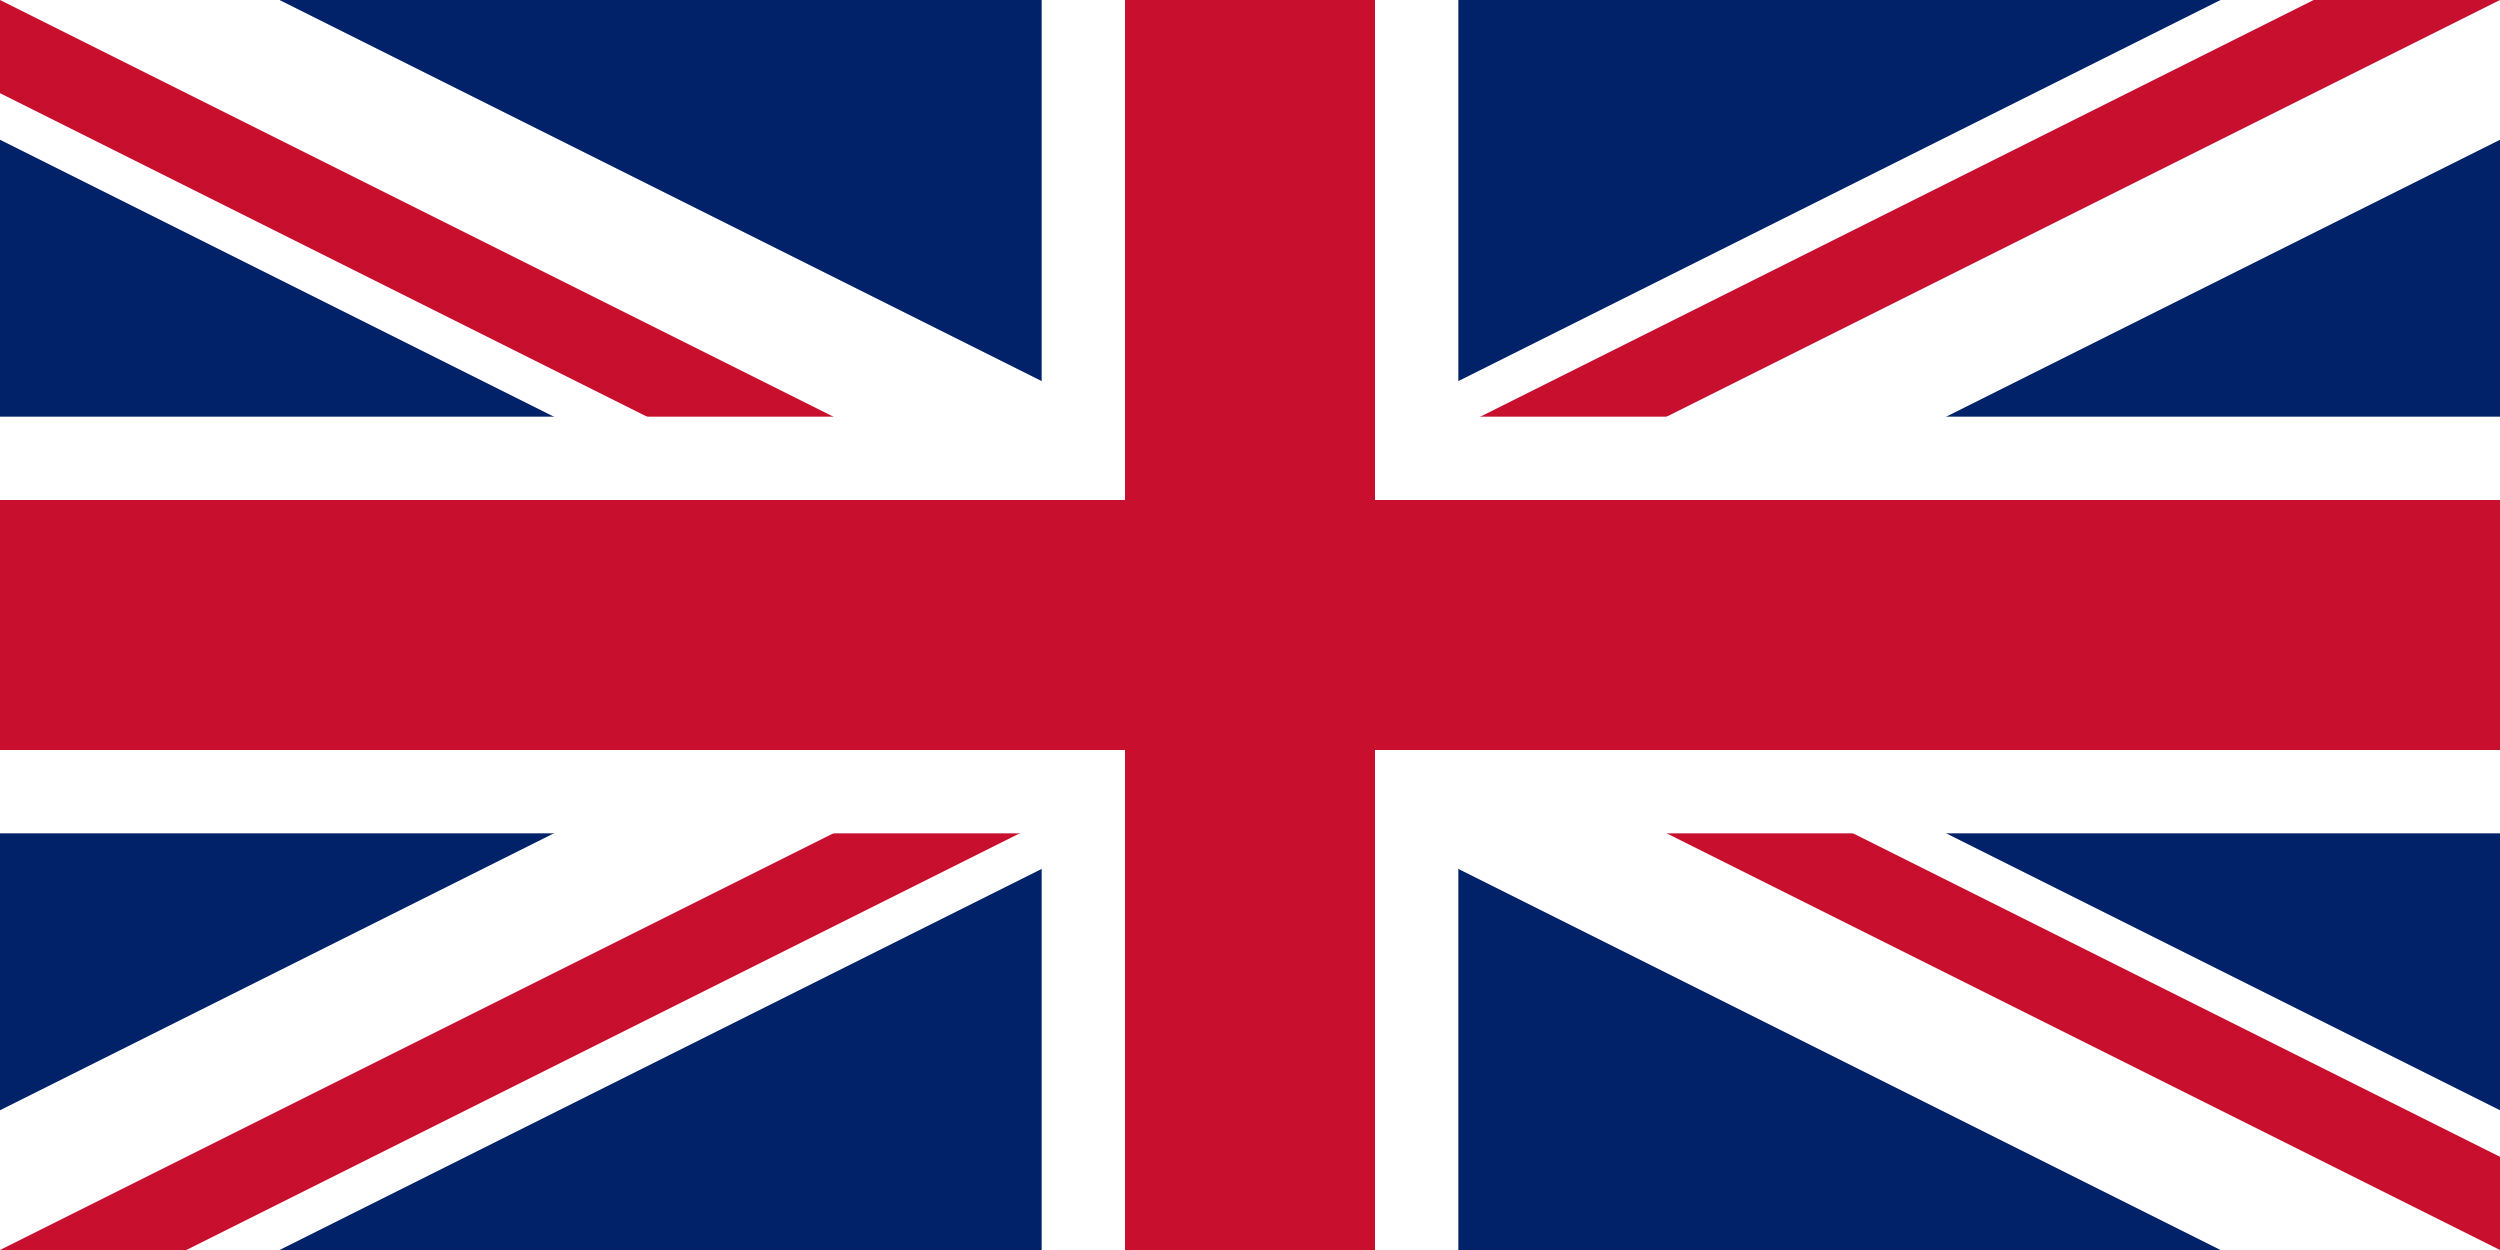
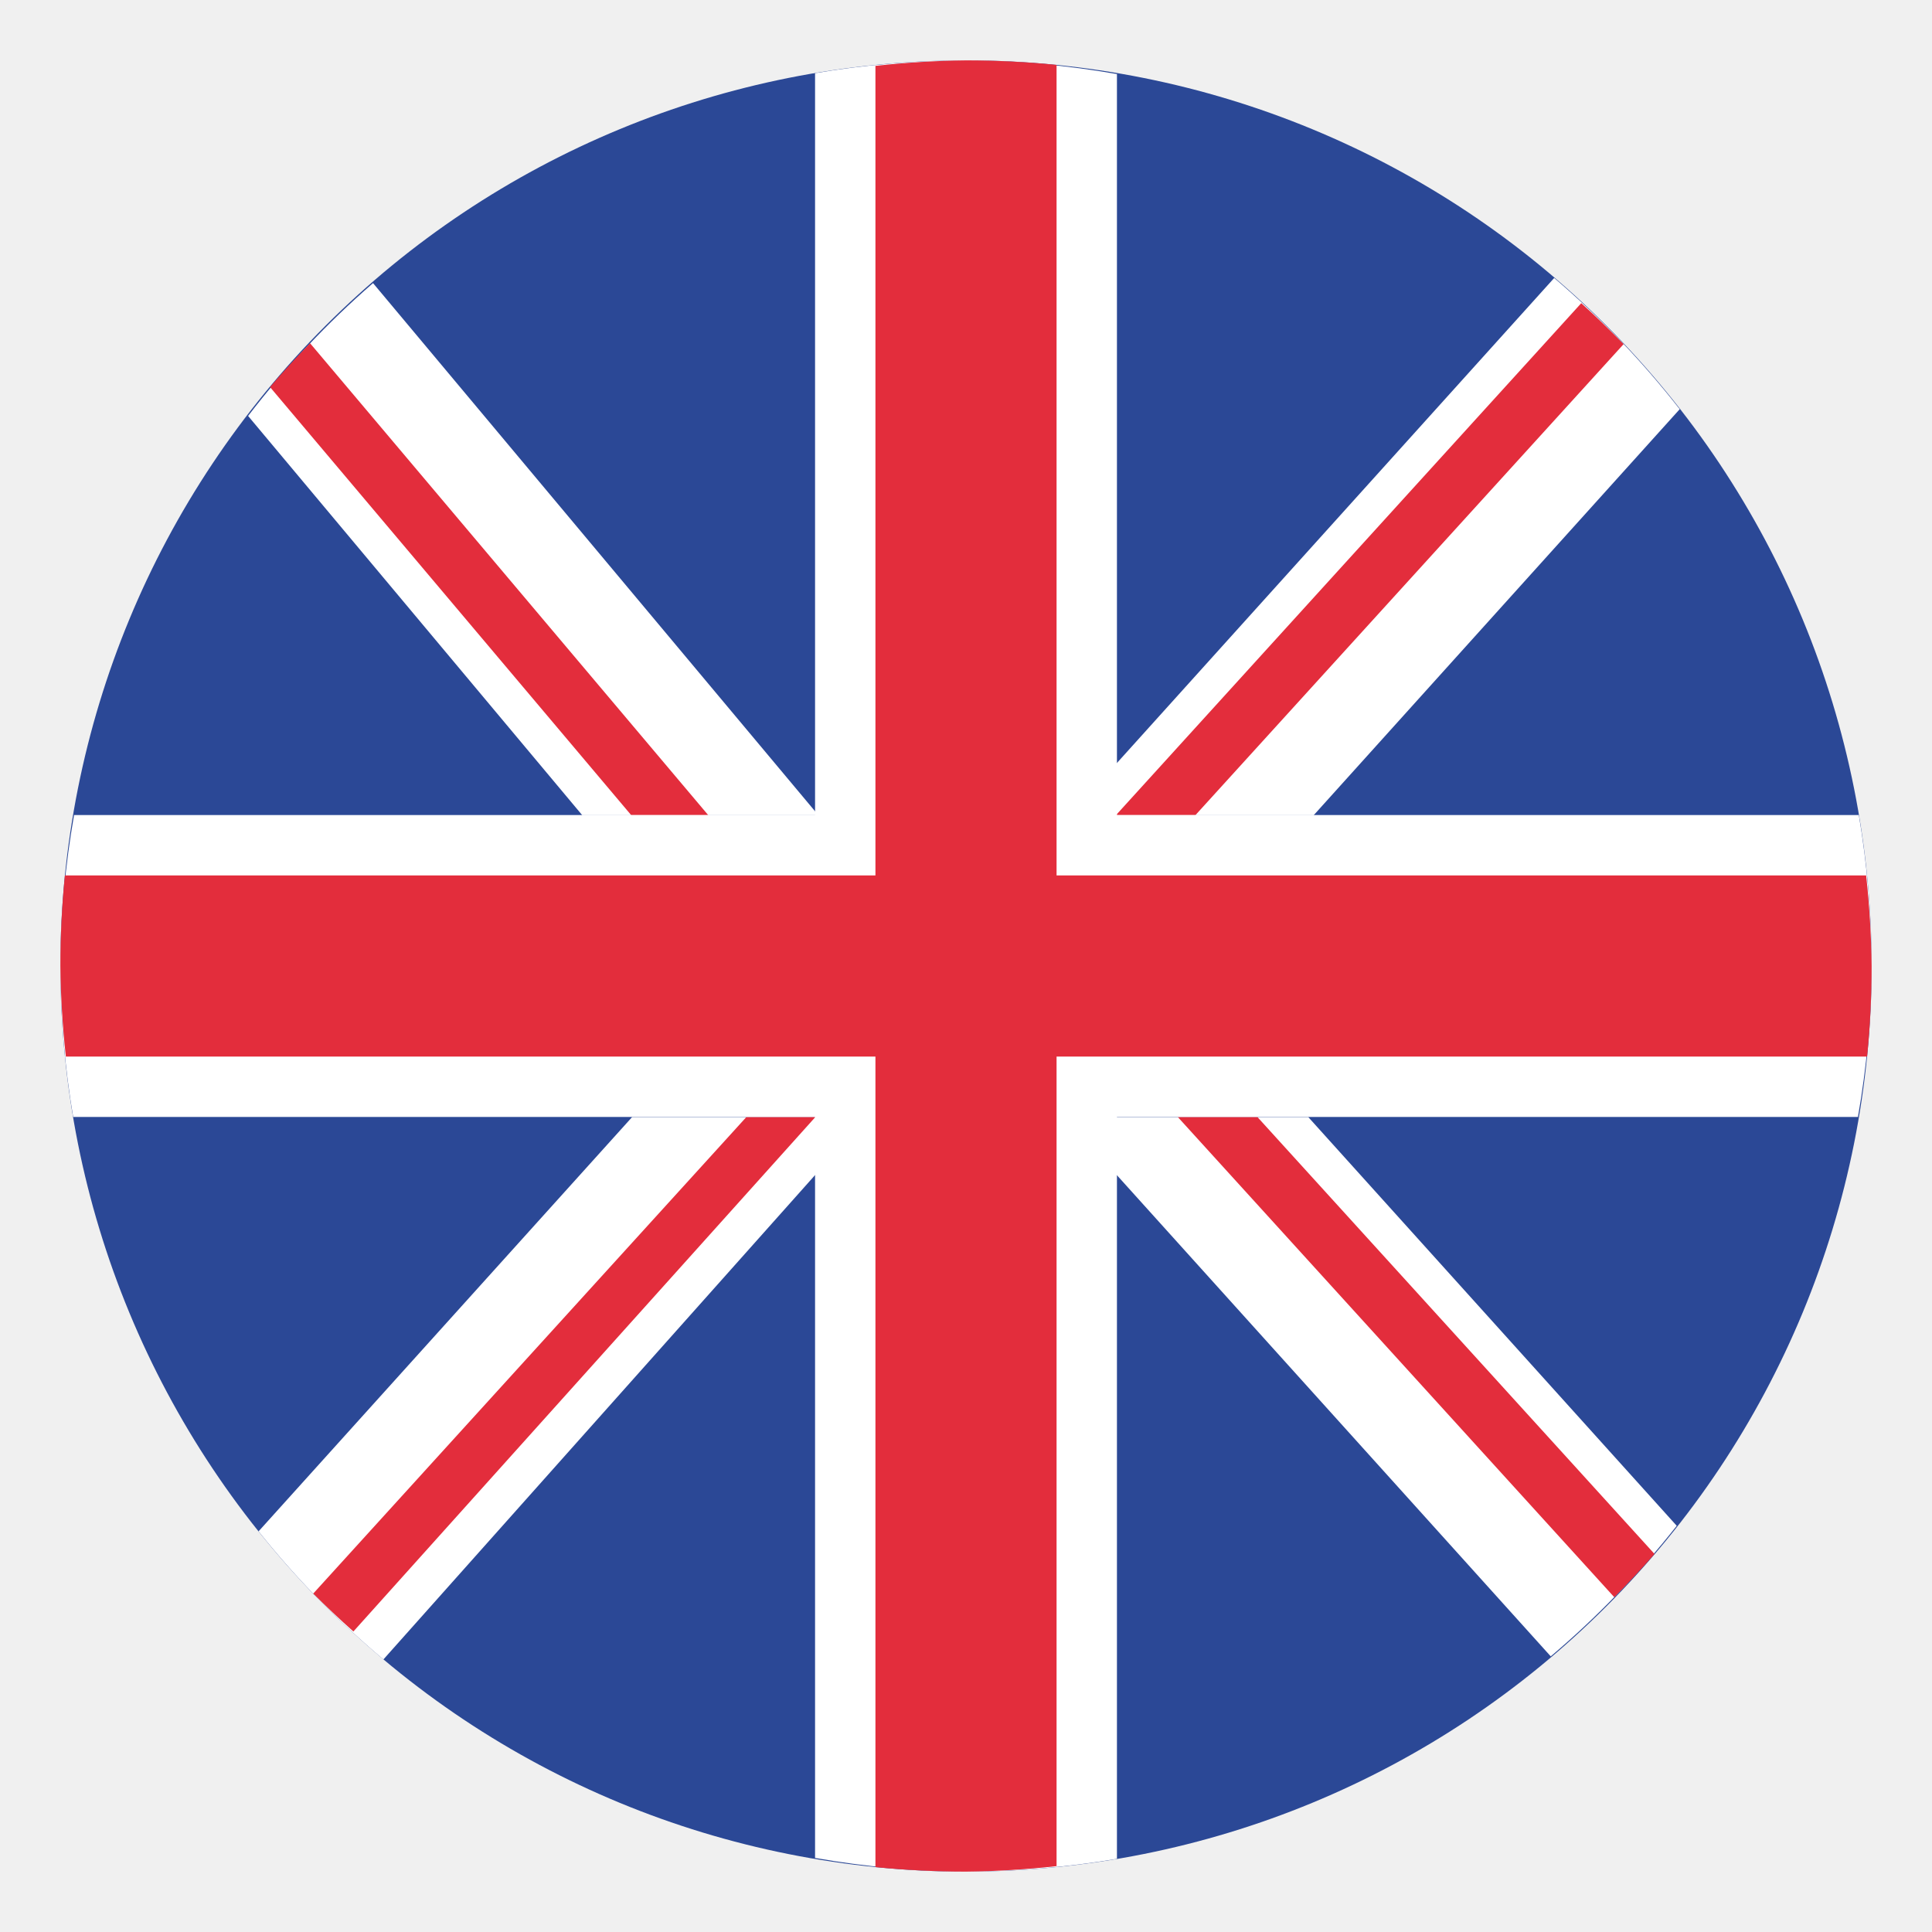
- <svg xmlns="http://www.w3.org/2000/svg" viewBox="0 0 60 30" width="60" height="30">
-   <clipPath id="s">
-     <path d="M0,0 v30 h60 v-30 z" />
-   </clipPath>
-   <clipPath id="t">
-     <path d="M30,15 h30 v15 z v15 h-30 z h-30 v-15 z v-15 h30 z" />
-   </clipPath>
-   <g clip-path="url(#s)">
-     <path d="M0,0 v30 h60 v-30 z" fill="#012169" />
-     <path d="M0,0 L60,30 M60,0 L0,30" stroke="#fff" stroke-width="6" />
-     <path d="M0,0 L60,30 M60,0 L0,30" clip-path="url(#t)" stroke="#C8102E" stroke-width="4" />
-     <path d="M30,0 v30 M0,15 h60" stroke="#fff" stroke-width="10" />
-     <path d="M30,0 v30 M0,15 h60" stroke="#C8102E" stroke-width="6" />
+ <svg xmlns="http://www.w3.org/2000/svg" width="24" height="24" viewBox="0 0 24 24" fill="none">
+   <g clip-path="url(#clip0_1166_51465)">
+     <path d="M12 0.75C9.016 0.75 6.155 1.935 4.045 4.045C1.935 6.155 0.75 9.016 0.75 12C0.75 14.984 1.935 17.845 4.045 19.955C6.155 22.065 9.016 23.25 12 23.25C14.984 23.25 17.845 22.065 19.955 19.955C22.065 17.845 23.25 14.984 23.25 12C23.25 9.016 22.065 6.155 19.955 4.045C17.845 1.935 14.984 0.75 12 0.75Z" fill="#2B4896" />
+     <path d="M4.634 3.517C4.063 4.013 3.543 4.566 3.082 5.167L7.233 10.127H10.166L4.634 3.517ZM19.307 3.453L13.29 10.127H16.319L20.866 5.083C20.402 4.489 19.88 3.943 19.307 3.453ZM7.852 13.877L3.212 19.023C3.675 19.603 4.195 20.136 4.763 20.614L10.767 13.877H7.852H7.852ZM13.224 13.877L19.264 20.576C19.839 20.089 20.363 19.546 20.829 18.954L16.252 13.877H13.224Z" fill="white" />
+     <path d="M3.852 4.264C3.68 4.44 3.514 4.621 3.354 4.808L7.841 10.126H8.798L3.852 4.264ZM19.643 3.766L13.863 10.126H14.85L20.169 4.275C19.999 4.1 19.824 3.93 19.643 3.766ZM9.272 13.876V13.876L3.891 19.796C4.053 19.958 4.219 20.115 4.39 20.267L10.129 13.876H9.272ZM14.631 13.876L20.053 19.841C20.225 19.667 20.392 19.488 20.553 19.304L15.62 13.876H14.631Z" fill="#E32D3C" />
+     <path d="M12 0.75C11.372 0.751 10.745 0.804 10.125 0.909V23.08C10.744 23.189 11.371 23.246 12 23.25C12.628 23.249 13.255 23.196 13.875 23.091V0.92C13.256 0.811 12.629 0.754 12 0.75Z" fill="white" />
+     <path d="M0.92 10.125C0.811 10.744 0.754 11.371 0.75 12C0.751 12.628 0.804 13.255 0.909 13.875H23.08C23.189 13.256 23.246 12.629 23.25 12C23.249 11.372 23.196 10.745 23.091 10.125H0.92Z" fill="white" />
+     <path d="M12 0.75C11.624 0.754 11.249 0.777 10.875 0.818V23.194C11.249 23.231 11.624 23.25 12 23.25C12.376 23.246 12.751 23.223 13.125 23.182V0.806C12.751 0.769 12.376 0.75 12 0.75Z" fill="#E32D3C" />
+     <path d="M0.806 10.875C0.769 11.249 0.75 11.624 0.75 12C0.754 12.376 0.777 12.751 0.818 13.125H23.194C23.231 12.751 23.25 12.376 23.25 12C23.246 11.624 23.223 11.249 23.182 10.875H0.806Z" fill="#E32D3C" />
  </g>
+   <defs>
+     <clipPath id="clip0_1166_51465">
+       <rect width="24" height="24" fill="white" />
+     </clipPath>
+   </defs>
</svg>
